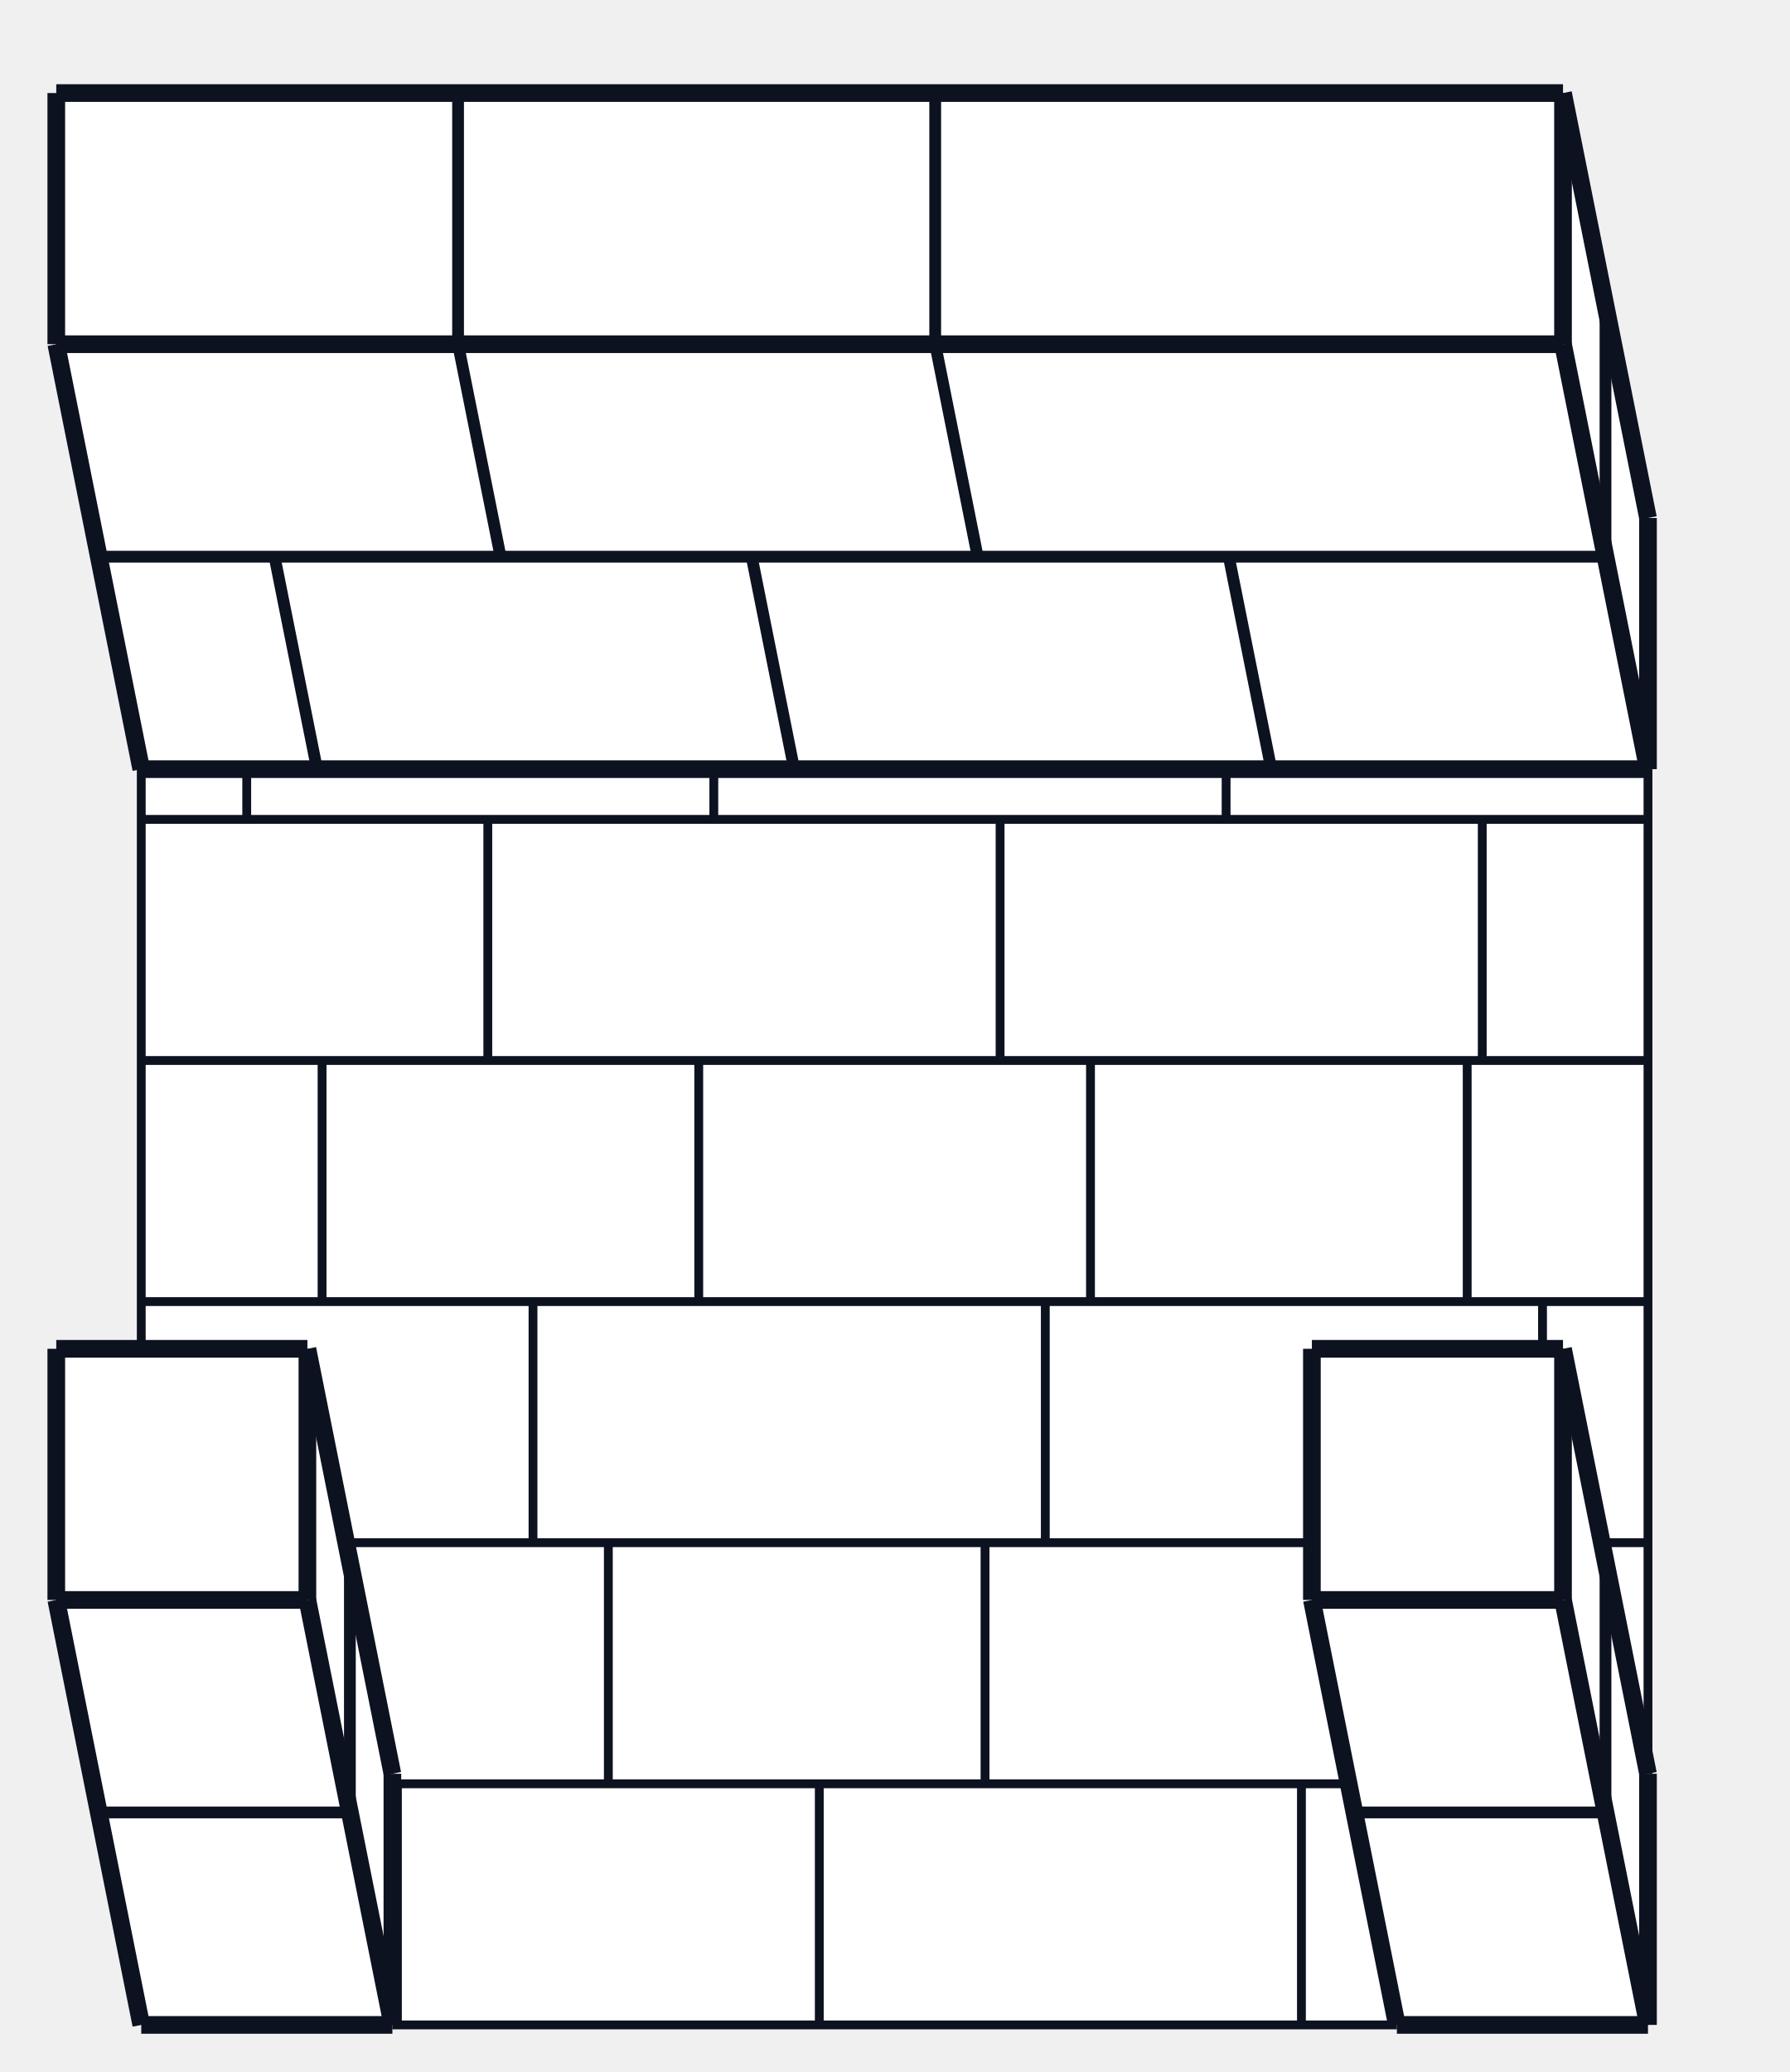
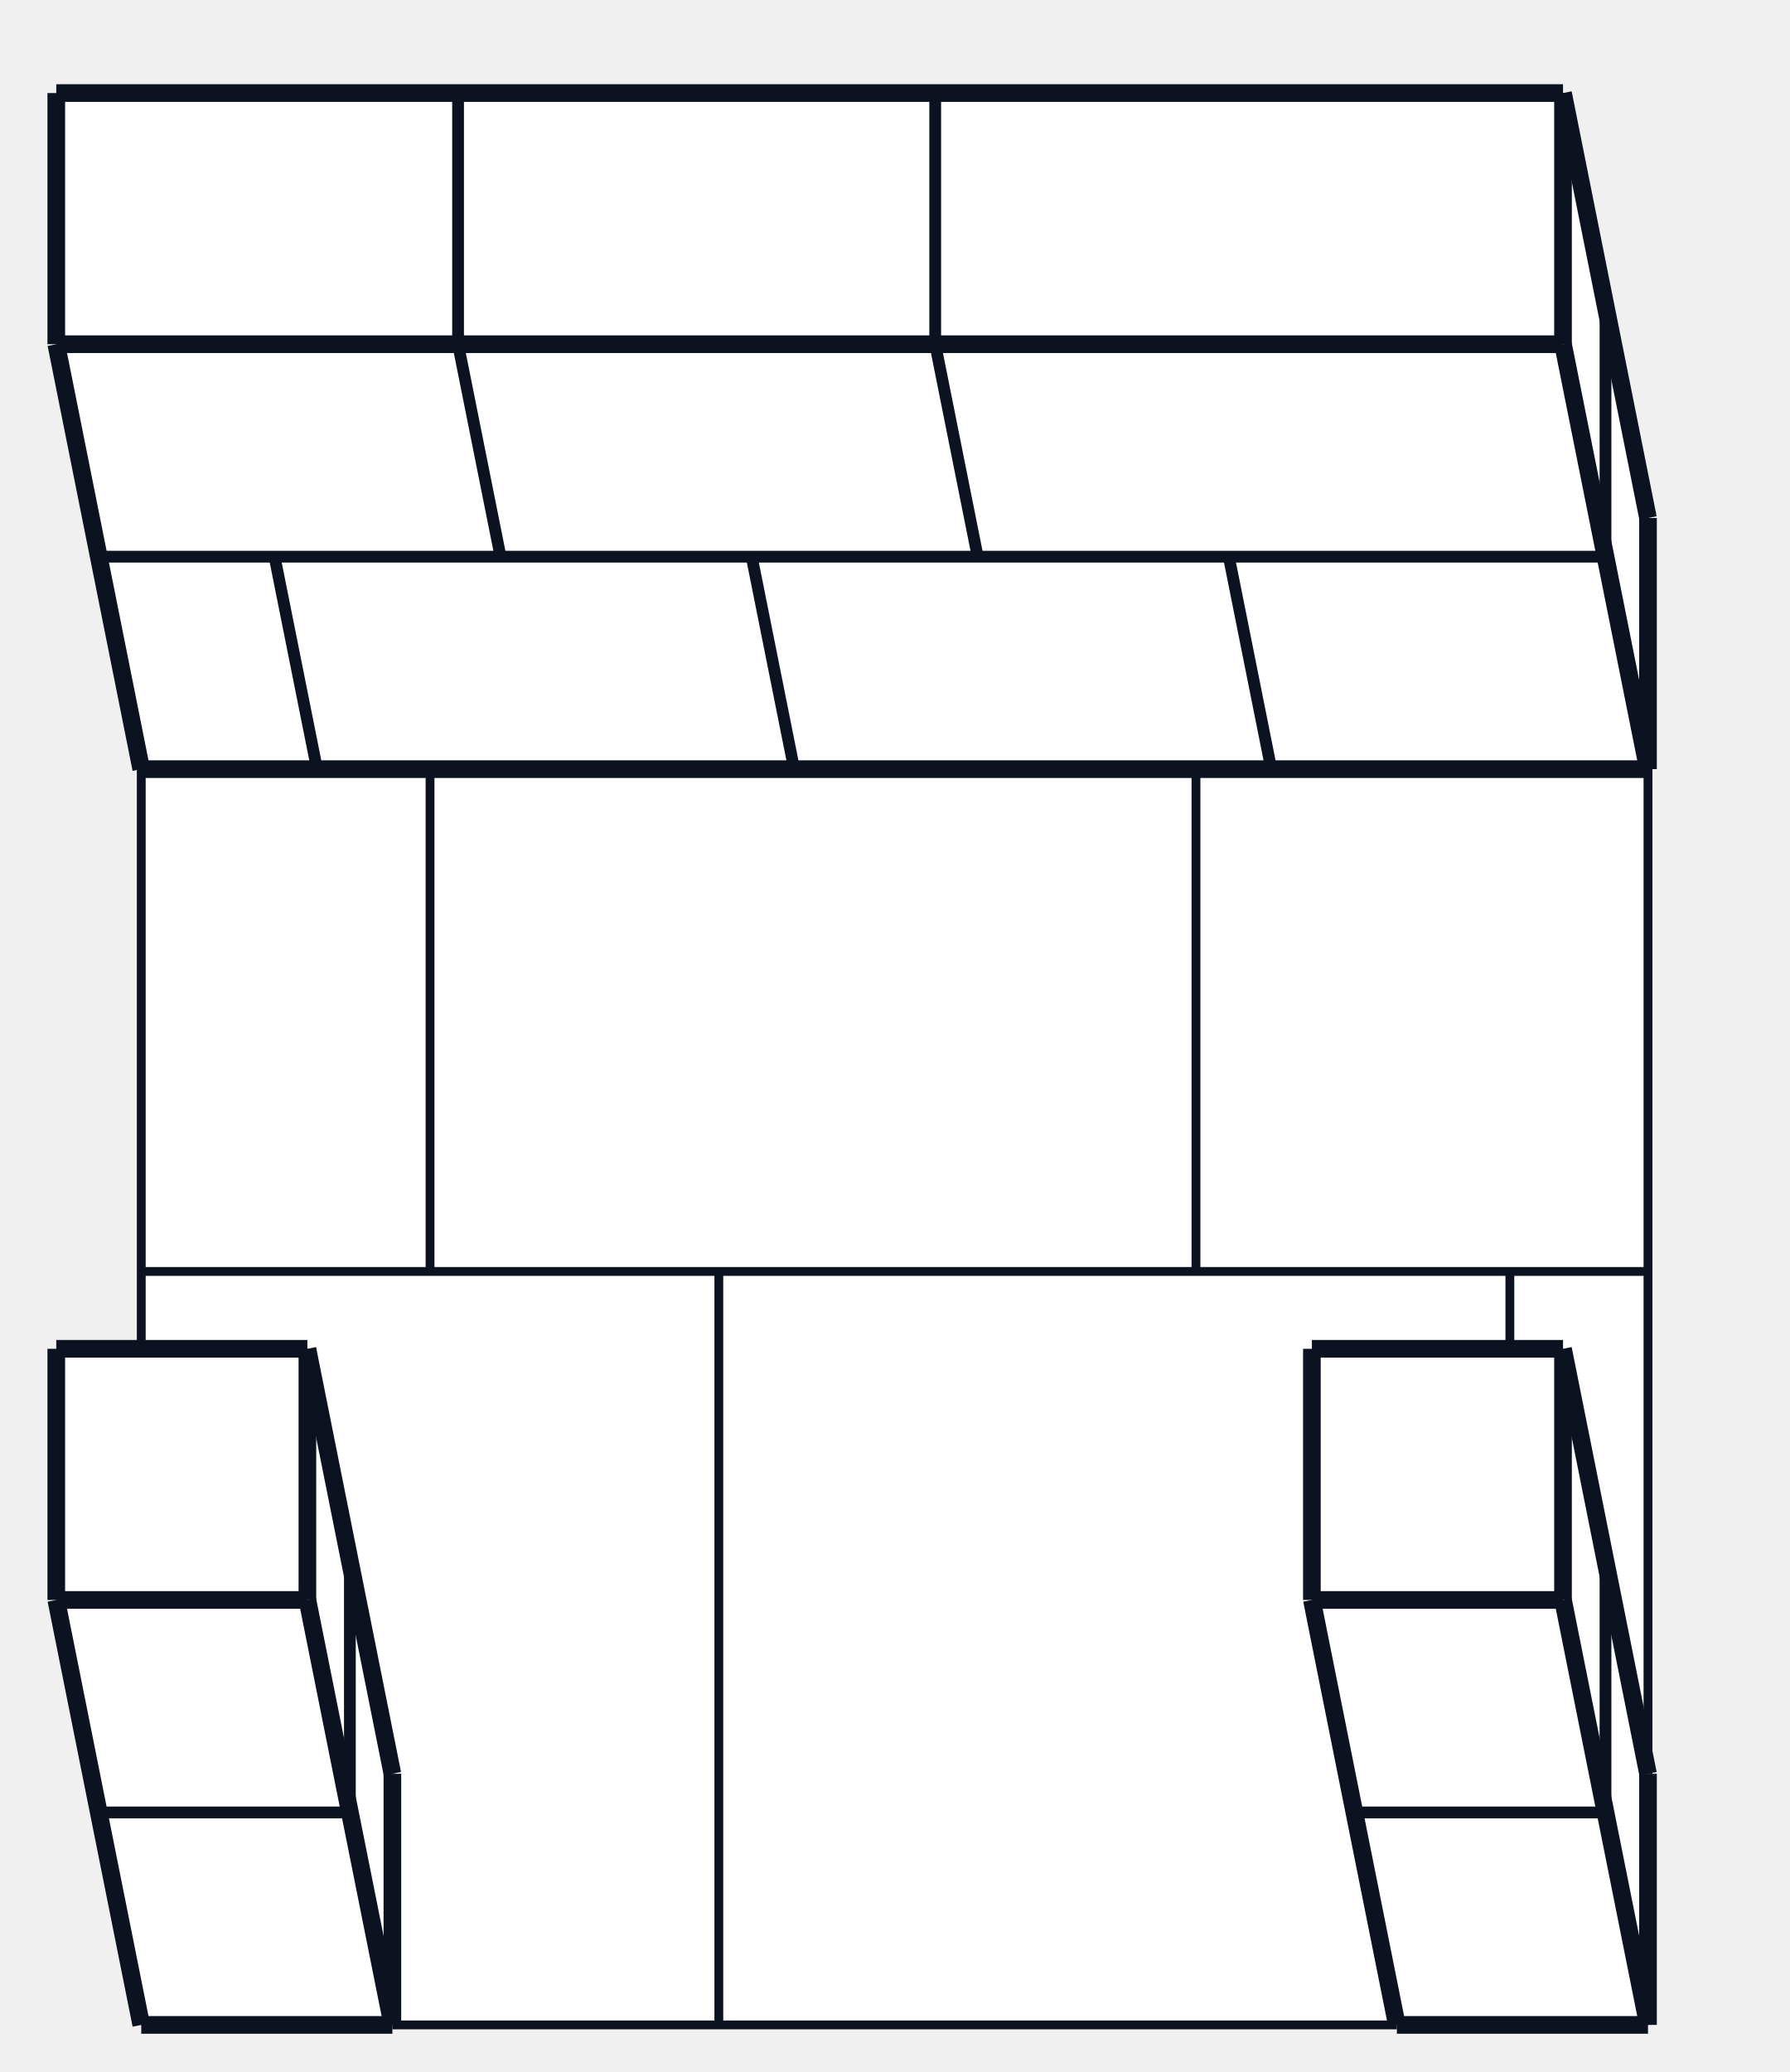
<svg xmlns="http://www.w3.org/2000/svg" width="1216" height="1408" viewBox="0 0 304 352">
+   <polygon points="256.533,216 256.533,229.141 222.895,229.141 222.895,271.808 237.333,344 122.133,344 122.133,216" fill="#fff" />
+   <polygon points="73.067,130.667 203.2,130.667 203.2,216 73.067,216" fill="#fff" />
+   <polygon points="122.133,216 122.133,344 66.667,344 66.667,301.333 52.228,229.141 24,229.141 24,216" fill="#fff" />
+   <polygon points="203.2,130.667 280,130.667 280,216 203.2,216" fill="#fff" />
  <polygon points="158.895,15.808 265.562,15.808 265.562,58.475 158.895,58.475" fill="#fff" />
+   <polygon points="73.067,130.667 73.067,216 24,216 24,130.667" fill="#fff" />
  <polygon points="166.114,94.571 158.895,58.475 265.562,58.475 272.781,94.571" fill="#fff" />
-   <polygon points="177.6,221.12 177.6,262.08 90.56,262.08 90.56,221.12" fill="#fff" />
-   <polygon points="169.92,139.2 169.92,180.16 82.88,180.16 82.88,139.2" fill="#fff" />
  <polygon points="77.828,15.808 158.895,15.808 158.895,58.475 77.828,58.475" fill="#fff" />
-   <polygon points="251.84,139.2 251.84,180.16 169.92,180.16 169.92,139.2" fill="#fff" />
-   <polygon points="221.12,303.04 221.12,344 139.2,344 139.2,303.04" fill="#fff" />
-   <polygon points="139.2,303.04 139.2,344 67.52,344 67.52,303.04" fill="#fff" />
  <polygon points="134.933,130.667 127.714,94.571 208.781,94.571 216,130.667" fill="#fff" />
  <polygon points="53.867,130.667 46.647,94.571 127.714,94.571 134.933,130.667" fill="#fff" />
  <polygon points="85.047,94.571 77.828,58.475 158.895,58.475 166.114,94.571" fill="#fff" />
  <polygon points="9.562,15.808 77.828,15.808 77.828,58.475 9.562,58.475" fill="#fff" />
-   <polygon points="185.28,180.16 185.28,221.12 118.72,221.12 118.72,180.16" fill="#fff" />
-   <polygon points="103.36,262.08 167.36,262.08 167.36,303.04 103.36,303.04" fill="#fff" />
-   <polygon points="118.72,180.16 118.72,221.12 54.72,221.12 54.72,180.16" fill="#fff" />
-   <polygon points="185.28,180.16 249.28,180.16 249.28,221.12 185.28,221.12" fill="#fff" />
  <polygon points="16.781,94.571 9.562,58.475 77.828,58.475 85.047,94.571" fill="#fff" />
-   <polygon points="82.88,139.2 82.88,180.16 24,180.16 24,139.2" fill="#fff" />
-   <polygon points="222.895,262.08 222.895,271.808 229.141,303.04 167.36,303.04 167.36,262.08" fill="#fff" />
  <polygon points="280,130.667 216,130.667 208.781,94.571 272.781,94.571" fill="#fff" />
-   <polygon points="262.08,221.12 262.08,229.141 222.895,229.141 222.895,262.08 177.6,262.08 177.6,221.12" fill="#fff" />
  <polygon points="52.228,229.141 52.228,271.808 9.562,271.808 9.562,229.141" fill="#fff" />
  <polygon points="265.562,229.141 265.562,271.808 222.895,271.808 222.895,229.141" fill="#fff" />
-   <polygon points="90.56,221.12 90.56,262.08 58.816,262.08 52.228,229.141 24,229.141 24,221.12" fill="#fff" />
-   <polygon points="103.36,262.08 103.36,303.04 66.667,303.04 66.667,301.333 59.447,265.237 58.816,262.08" fill="#fff" />
-   <polygon points="222.895,271.808 265.562,271.808 272.781,307.904 230.114,307.904" fill="#fff" />
+   <polygon points="272.781,307.904 230.114,307.904 222.895,271.808 265.562,271.808" fill="#fff" />
  <polygon points="9.562,271.808 52.228,271.808 59.447,307.904 16.781,307.904" fill="#fff" />
  <polygon points="66.667,344 24,344 16.781,307.904 59.447,307.904" fill="#fff" />
  <polygon points="237.333,344 230.114,307.904 272.781,307.904 280,344" fill="#fff" />
-   <polygon points="24,180.16 54.72,180.16 54.72,221.12 24,221.12" fill="#fff" />
-   <polygon points="280,180.16 280,221.12 249.28,221.12 249.28,180.16" fill="#fff" />
-   <polygon points="251.84,139.2 280,139.2 280,180.16 251.84,180.16" fill="#fff" />
  <polygon points="24,130.667 16.781,94.571 46.647,94.571 53.867,130.667" fill="#fff" />
-   <polygon points="121.28,130.667 208.32,130.667 208.32,139.2 121.28,139.2" fill="#fff" />
-   <polygon points="41.92,130.667 121.28,130.667 121.28,139.2 41.92,139.2" fill="#fff" />
-   <polygon points="208.32,130.667 280,130.667 280,139.2 208.32,139.2" fill="#fff" />
-   <polygon points="262.08,221.12 280,221.12 280,262.08 272.149,262.08 265.562,229.141 262.08,229.141" fill="#fff" />
-   <polygon points="221.12,303.04 229.141,303.04 237.333,344 221.12,344" fill="#fff" />
+   <polygon points="256.533,216 280,216 280,301.333 265.562,229.141 256.533,229.141" fill="#fff" />
  <polygon points="280,301.333 280,344 272.781,307.904 272.781,265.237" fill="#fff" />
  <polygon points="265.562,15.808 272.781,51.904 272.781,94.571 265.562,58.475" fill="#fff" />
+   <polygon points="52.228,229.141 59.447,265.237 59.447,307.904 52.228,271.808" fill="#fff" />
+   <polygon points="280,130.667 272.781,94.571 272.781,51.904 280,88" fill="#fff" />
  <polygon points="66.667,344 59.447,307.904 59.447,265.237 66.667,301.333" fill="#fff" />
-   <polygon points="280,130.667 272.781,94.571 272.781,51.904 280,88" fill="#fff" />
-   <polygon points="58.816,262.08 59.447,265.237 59.447,307.904 52.228,271.808 52.228,229.141" fill="#fff" />
-   <polygon points="272.149,262.08 272.781,265.237 272.781,307.904 265.562,271.808 265.562,229.141" fill="#fff" />
-   <polygon points="272.149,262.08 280,262.08 280,301.333 272.781,265.237" fill="#fff" />
-   <polygon points="41.92,130.667 41.92,139.2 24,139.2 24,130.667" fill="#fff" />
-   <polygon points="66.667,303.04 67.52,303.04 67.52,344 66.667,344" fill="#fff" />
+   <polygon points="272.781,265.237 272.781,307.904 265.562,271.808 265.562,229.141" fill="#fff" />
  <g fill="none">
-     <line x1="41.92" y1="130.667" x2="41.92" y2="139.2" stroke="#0c1220" stroke-width="1.5" />
-     <line x1="121.28" y1="130.667" x2="121.28" y2="139.2" stroke="#0c1220" stroke-width="1.5" />
-     <line x1="208.32" y1="130.667" x2="208.32" y2="139.2" stroke="#0c1220" stroke-width="1.5" />
-     <line x1="24" y1="139.2" x2="280" y2="139.2" stroke="#0c1220" stroke-width="1.5" />
-     <line x1="82.88" y1="139.2" x2="82.88" y2="180.16" stroke="#0c1220" stroke-width="1.5" />
-     <line x1="169.92" y1="139.2" x2="169.92" y2="180.16" stroke="#0c1220" stroke-width="1.5" />
-     <line x1="251.84" y1="139.2" x2="251.84" y2="180.16" stroke="#0c1220" stroke-width="1.5" />
-     <line x1="24" y1="180.16" x2="280" y2="180.16" stroke="#0c1220" stroke-width="1.5" />
-     <line x1="54.72" y1="180.16" x2="54.72" y2="221.12" stroke="#0c1220" stroke-width="1.5" />
-     <line x1="118.72" y1="180.16" x2="118.72" y2="221.12" stroke="#0c1220" stroke-width="1.5" />
-     <line x1="185.28" y1="180.16" x2="185.28" y2="221.12" stroke="#0c1220" stroke-width="1.5" />
-     <line x1="249.28" y1="180.16" x2="249.28" y2="221.12" stroke="#0c1220" stroke-width="1.5" />
-     <line x1="24" y1="221.12" x2="280" y2="221.12" stroke="#0c1220" stroke-width="1.5" />
-     <line x1="90.56" y1="221.12" x2="90.56" y2="262.08" stroke="#0c1220" stroke-width="1.5" />
-     <line x1="177.6" y1="221.12" x2="177.6" y2="262.08" stroke="#0c1220" stroke-width="1.5" />
-     <line x1="262.08" y1="221.12" x2="262.08" y2="229.141" stroke="#0c1220" stroke-width="1.5" />
-     <line x1="58.816" y1="262.08" x2="222.895" y2="262.08" stroke="#0c1220" stroke-width="1.5" />
-     <line x1="272.149" y1="262.08" x2="280" y2="262.08" stroke="#0c1220" stroke-width="1.5" />
-     <line x1="103.36" y1="262.08" x2="103.36" y2="303.04" stroke="#0c1220" stroke-width="1.5" />
-     <line x1="167.36" y1="262.08" x2="167.36" y2="303.04" stroke="#0c1220" stroke-width="1.5" />
-     <line x1="66.667" y1="303.04" x2="229.141" y2="303.04" stroke="#0c1220" stroke-width="1.5" />
-     <line x1="67.52" y1="303.04" x2="67.52" y2="344" stroke="#0c1220" stroke-width="1.5" />
-     <line x1="139.2" y1="303.04" x2="139.2" y2="344" stroke="#0c1220" stroke-width="1.5" />
-     <line x1="221.12" y1="303.04" x2="221.12" y2="344" stroke="#0c1220" stroke-width="1.5" />
+     <line x1="73.067" y1="130.667" x2="73.067" y2="216" stroke="#0c1220" stroke-width="1.5" />
+     <line x1="203.2" y1="130.667" x2="203.2" y2="216" stroke="#0c1220" stroke-width="1.5" />
+     <line x1="24" y1="216" x2="280" y2="216" stroke="#0c1220" stroke-width="1.5" />
+     <line x1="122.133" y1="216" x2="122.133" y2="344" stroke="#0c1220" stroke-width="1.5" />
+     <line x1="256.533" y1="216" x2="256.533" y2="229.141" stroke="#0c1220" stroke-width="1.5" />
    <line x1="24" y1="130.667" x2="24" y2="229.141" stroke="#0c1220" stroke-width="1.5" />
    <line x1="280" y1="130.667" x2="280" y2="301.333" stroke="#0c1220" stroke-width="1.5" />
    <line x1="66.667" y1="344" x2="237.333" y2="344" stroke="#0c1220" stroke-width="1.5" />
    <line x1="9.562" y1="15.808" x2="265.562" y2="15.808" stroke="#0c1220" stroke-width="3" />
    <line x1="280" y1="88" x2="265.562" y2="15.808" stroke="#0c1220" stroke-width="3" />
    <line x1="24" y1="130.667" x2="280" y2="130.667" stroke="#0c1220" stroke-width="3" />
    <line x1="16.781" y1="94.571" x2="272.781" y2="94.571" stroke="#0c1220" stroke-width="2" />
    <line x1="9.562" y1="58.475" x2="265.562" y2="58.475" stroke="#0c1220" stroke-width="3" />
    <line x1="24" y1="130.667" x2="9.562" y2="58.475" stroke="#0c1220" stroke-width="3" />
    <line x1="280" y1="130.667" x2="265.562" y2="58.475" stroke="#0c1220" stroke-width="3" />
    <line x1="53.867" y1="130.667" x2="46.647" y2="94.571" stroke="#0c1220" stroke-width="2" />
    <line x1="134.933" y1="130.667" x2="127.714" y2="94.571" stroke="#0c1220" stroke-width="2" />
    <line x1="216" y1="130.667" x2="208.781" y2="94.571" stroke="#0c1220" stroke-width="2" />
    <line x1="85.047" y1="94.571" x2="77.828" y2="58.475" stroke="#0c1220" stroke-width="2" />
    <line x1="166.114" y1="94.571" x2="158.895" y2="58.475" stroke="#0c1220" stroke-width="2" />
    <line x1="9.562" y1="15.808" x2="9.562" y2="58.475" stroke="#0c1220" stroke-width="3" />
    <line x1="9.562" y1="229.141" x2="9.562" y2="271.808" stroke="#0c1220" stroke-width="3" />
    <line x1="24" y1="344" x2="9.562" y2="271.808" stroke="#0c1220" stroke-width="3" />
    <line x1="280" y1="88" x2="280" y2="130.667" stroke="#0c1220" stroke-width="3" />
    <line x1="272.781" y1="51.904" x2="272.781" y2="94.571" stroke="#0c1220" stroke-width="2" />
    <line x1="265.562" y1="15.808" x2="265.562" y2="58.475" stroke="#0c1220" stroke-width="3" />
    <line x1="280" y1="301.333" x2="280" y2="344" stroke="#0c1220" stroke-width="3" />
    <line x1="272.781" y1="265.237" x2="272.781" y2="307.904" stroke="#0c1220" stroke-width="2" />
    <line x1="265.562" y1="229.141" x2="265.562" y2="271.808" stroke="#0c1220" stroke-width="3" />
    <line x1="280" y1="301.333" x2="265.562" y2="229.141" stroke="#0c1220" stroke-width="3" />
    <line x1="280" y1="344" x2="265.562" y2="271.808" stroke="#0c1220" stroke-width="3" />
    <line x1="9.562" y1="229.141" x2="52.228" y2="229.141" stroke="#0c1220" stroke-width="3" />
    <line x1="66.667" y1="301.333" x2="52.228" y2="229.141" stroke="#0c1220" stroke-width="3" />
    <line x1="222.895" y1="229.141" x2="265.562" y2="229.141" stroke="#0c1220" stroke-width="3" />
    <line x1="66.667" y1="301.333" x2="66.667" y2="344" stroke="#0c1220" stroke-width="3" />
    <line x1="59.447" y1="265.237" x2="59.447" y2="307.904" stroke="#0c1220" stroke-width="2" />
    <line x1="52.228" y1="229.141" x2="52.228" y2="271.808" stroke="#0c1220" stroke-width="3" />
    <line x1="66.667" y1="344" x2="52.228" y2="271.808" stroke="#0c1220" stroke-width="3" />
    <line x1="24" y1="344" x2="66.667" y2="344" stroke="#0c1220" stroke-width="3" />
    <line x1="16.781" y1="307.904" x2="59.447" y2="307.904" stroke="#0c1220" stroke-width="2" />
    <line x1="9.562" y1="271.808" x2="52.228" y2="271.808" stroke="#0c1220" stroke-width="3" />
    <line x1="237.333" y1="344" x2="280" y2="344" stroke="#0c1220" stroke-width="3" />
    <line x1="230.114" y1="307.904" x2="272.781" y2="307.904" stroke="#0c1220" stroke-width="2" />
    <line x1="222.895" y1="271.808" x2="265.562" y2="271.808" stroke="#0c1220" stroke-width="3" />
    <line x1="237.333" y1="344" x2="222.895" y2="271.808" stroke="#0c1220" stroke-width="3" />
    <line x1="222.895" y1="229.141" x2="222.895" y2="271.808" stroke="#0c1220" stroke-width="3" />
    <line x1="77.828" y1="15.808" x2="77.828" y2="58.475" stroke="#0c1220" stroke-width="2" />
    <line x1="158.895" y1="15.808" x2="158.895" y2="58.475" stroke="#0c1220" stroke-width="2" />
  </g>
</svg>
